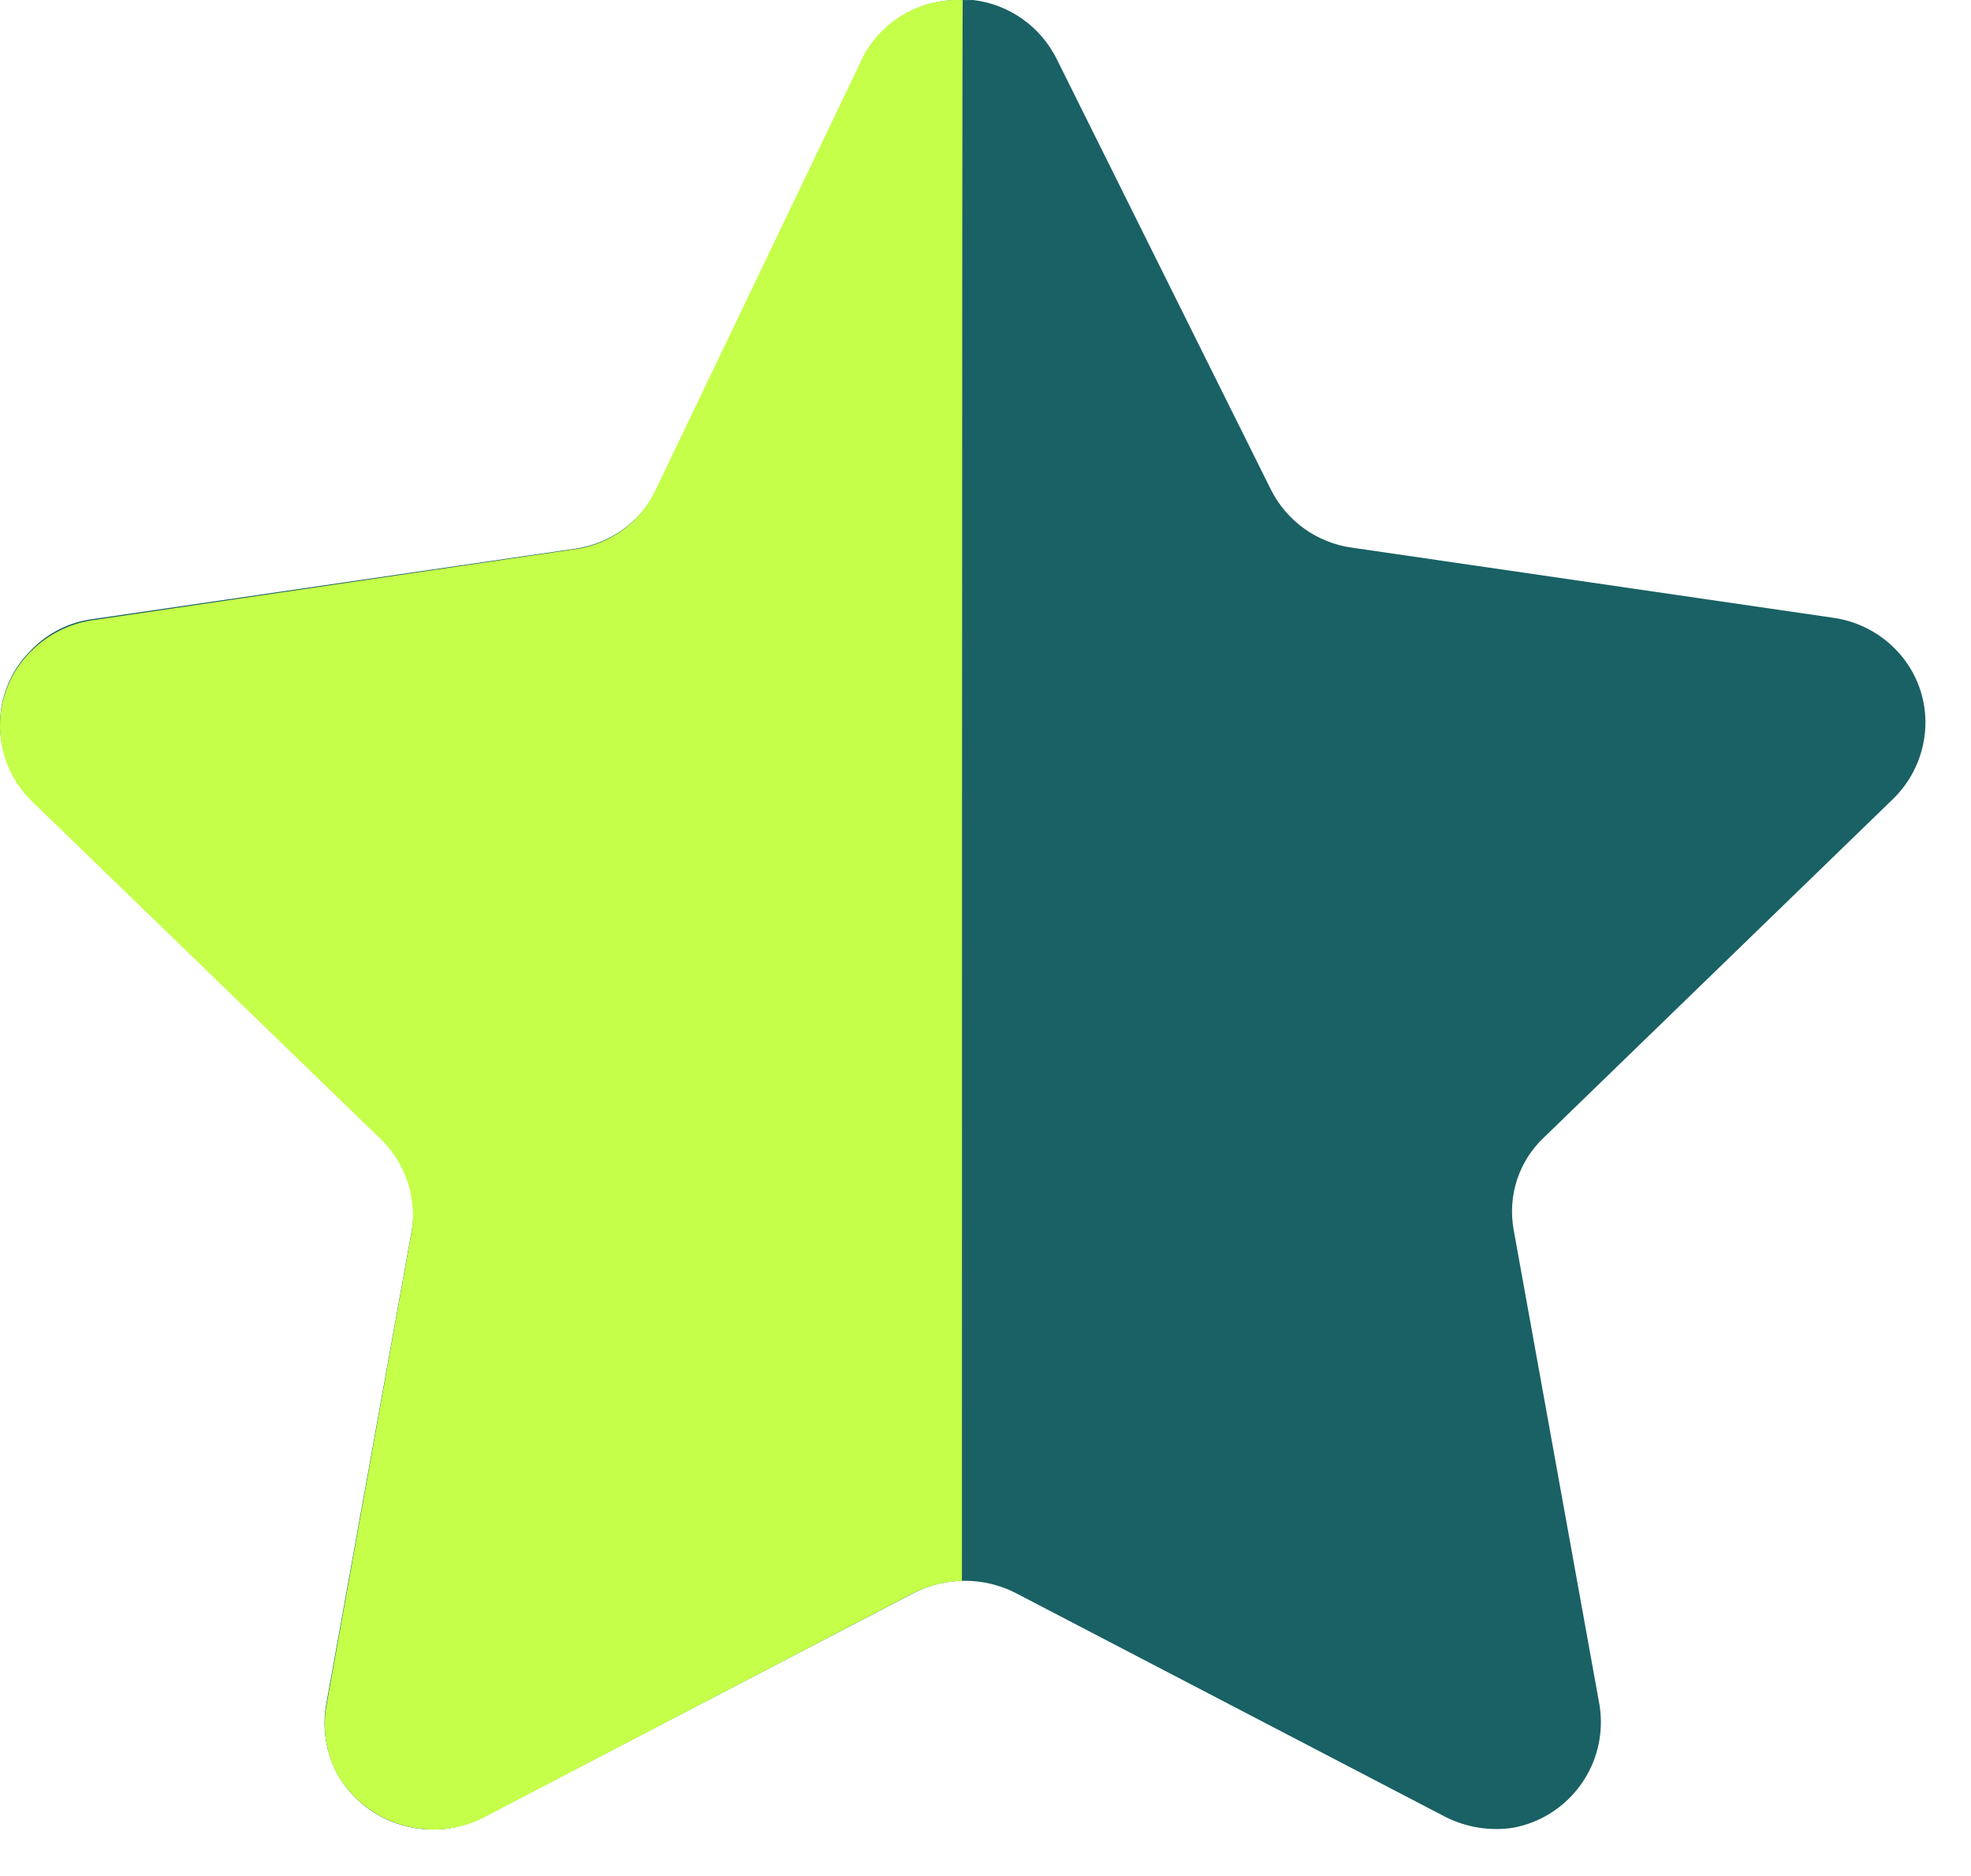
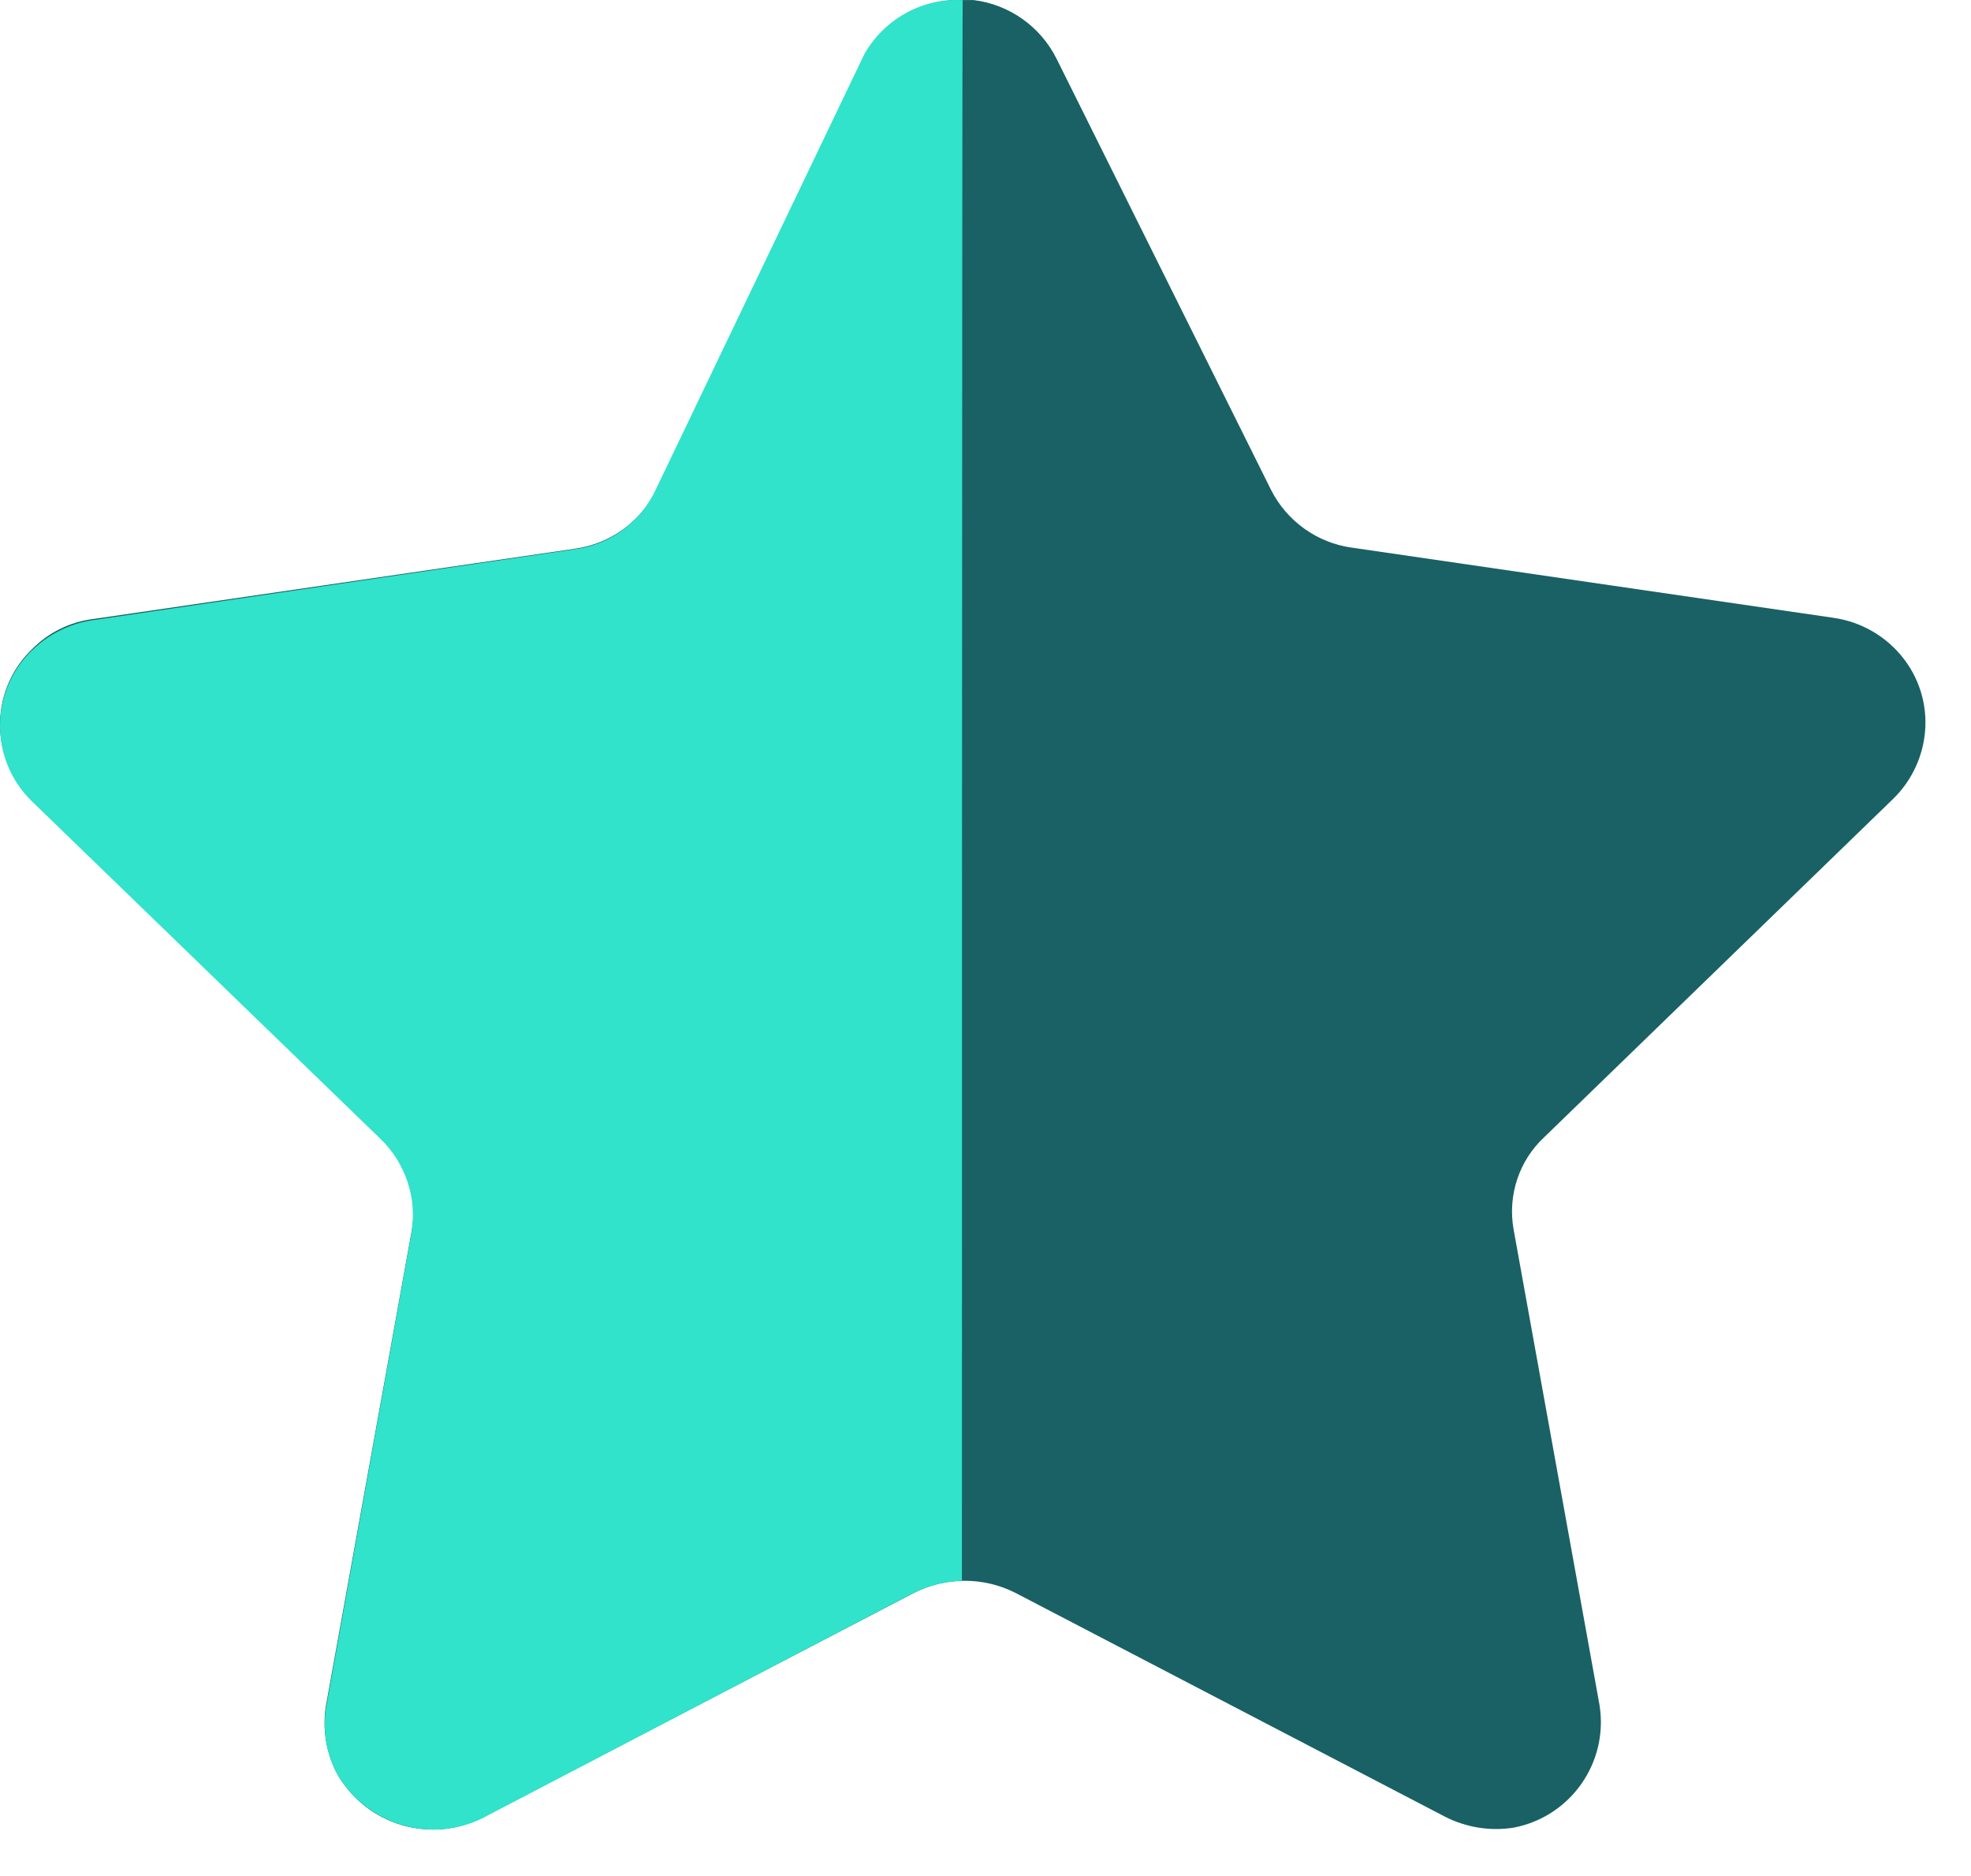
<svg xmlns="http://www.w3.org/2000/svg" width="41" height="39" viewBox="0 0 41 39" fill="none">
  <path d="M21.982 1.229L26.44 10.189C26.769 10.838 27.396 11.289 28.119 11.389L38.134 12.848C38.719 12.93 39.25 13.239 39.608 13.71C39.963 14.174 40.115 14.764 40.029 15.343C39.959 15.823 39.733 16.268 39.386 16.609L32.129 23.644C31.598 24.135 31.358 24.862 31.486 25.573L33.273 35.463C33.463 36.657 32.672 37.783 31.486 38.01C30.997 38.088 30.497 38.006 30.056 37.781L21.122 33.127C20.459 32.792 19.676 32.792 19.013 33.127L10.079 37.781C8.982 38.364 7.622 37.968 7.011 36.886C6.784 36.455 6.704 35.964 6.778 35.485L8.565 25.593C8.693 24.884 8.451 24.153 7.922 23.662L0.665 16.631C-0.198 15.797 -0.224 14.425 0.607 13.561C0.625 13.543 0.645 13.523 0.665 13.503C1.009 13.153 1.462 12.93 1.951 12.872L11.966 11.411C12.687 11.309 13.314 10.862 13.645 10.209L17.943 1.229C18.326 0.459 19.119 -0.019 19.98 0.001H20.249C20.996 0.091 21.647 0.554 21.982 1.229Z" fill="#196164" />
-   <path d="M20.01 32.877C19.622 32.889 19.244 32.994 18.905 33.18L10.015 37.824C8.927 38.343 7.625 37.94 7.015 36.9C6.789 36.475 6.707 35.988 6.783 35.511L8.559 25.64C8.679 24.922 8.439 24.193 7.917 23.688L0.657 16.659C-0.205 15.815 -0.221 14.43 0.623 13.566C0.635 13.554 0.645 13.544 0.657 13.534C1.001 13.194 1.445 12.969 1.922 12.899L11.946 11.424C12.672 11.332 13.302 10.879 13.622 10.221L17.979 1.128C18.393 0.394 19.186 -0.043 20.026 0.003C20.01 0.599 20.01 32.473 20.01 32.877Z" fill="#C5FF4A" />
+   <path d="M20.01 32.877C19.622 32.889 19.244 32.994 18.905 33.18L10.015 37.824C8.927 38.343 7.625 37.94 7.015 36.9C6.789 36.475 6.707 35.988 6.783 35.511L8.559 25.64C8.679 24.922 8.439 24.193 7.917 23.688L0.657 16.659C-0.205 15.815 -0.221 14.43 0.623 13.566C0.635 13.554 0.645 13.544 0.657 13.534C1.001 13.194 1.445 12.969 1.922 12.899L11.946 11.424C12.672 11.332 13.302 10.879 13.622 10.221L17.979 1.128C18.393 0.394 19.186 -0.043 20.026 0.003C20.01 0.599 20.01 32.473 20.01 32.877Z" fill="#30e3ca" />
</svg>
